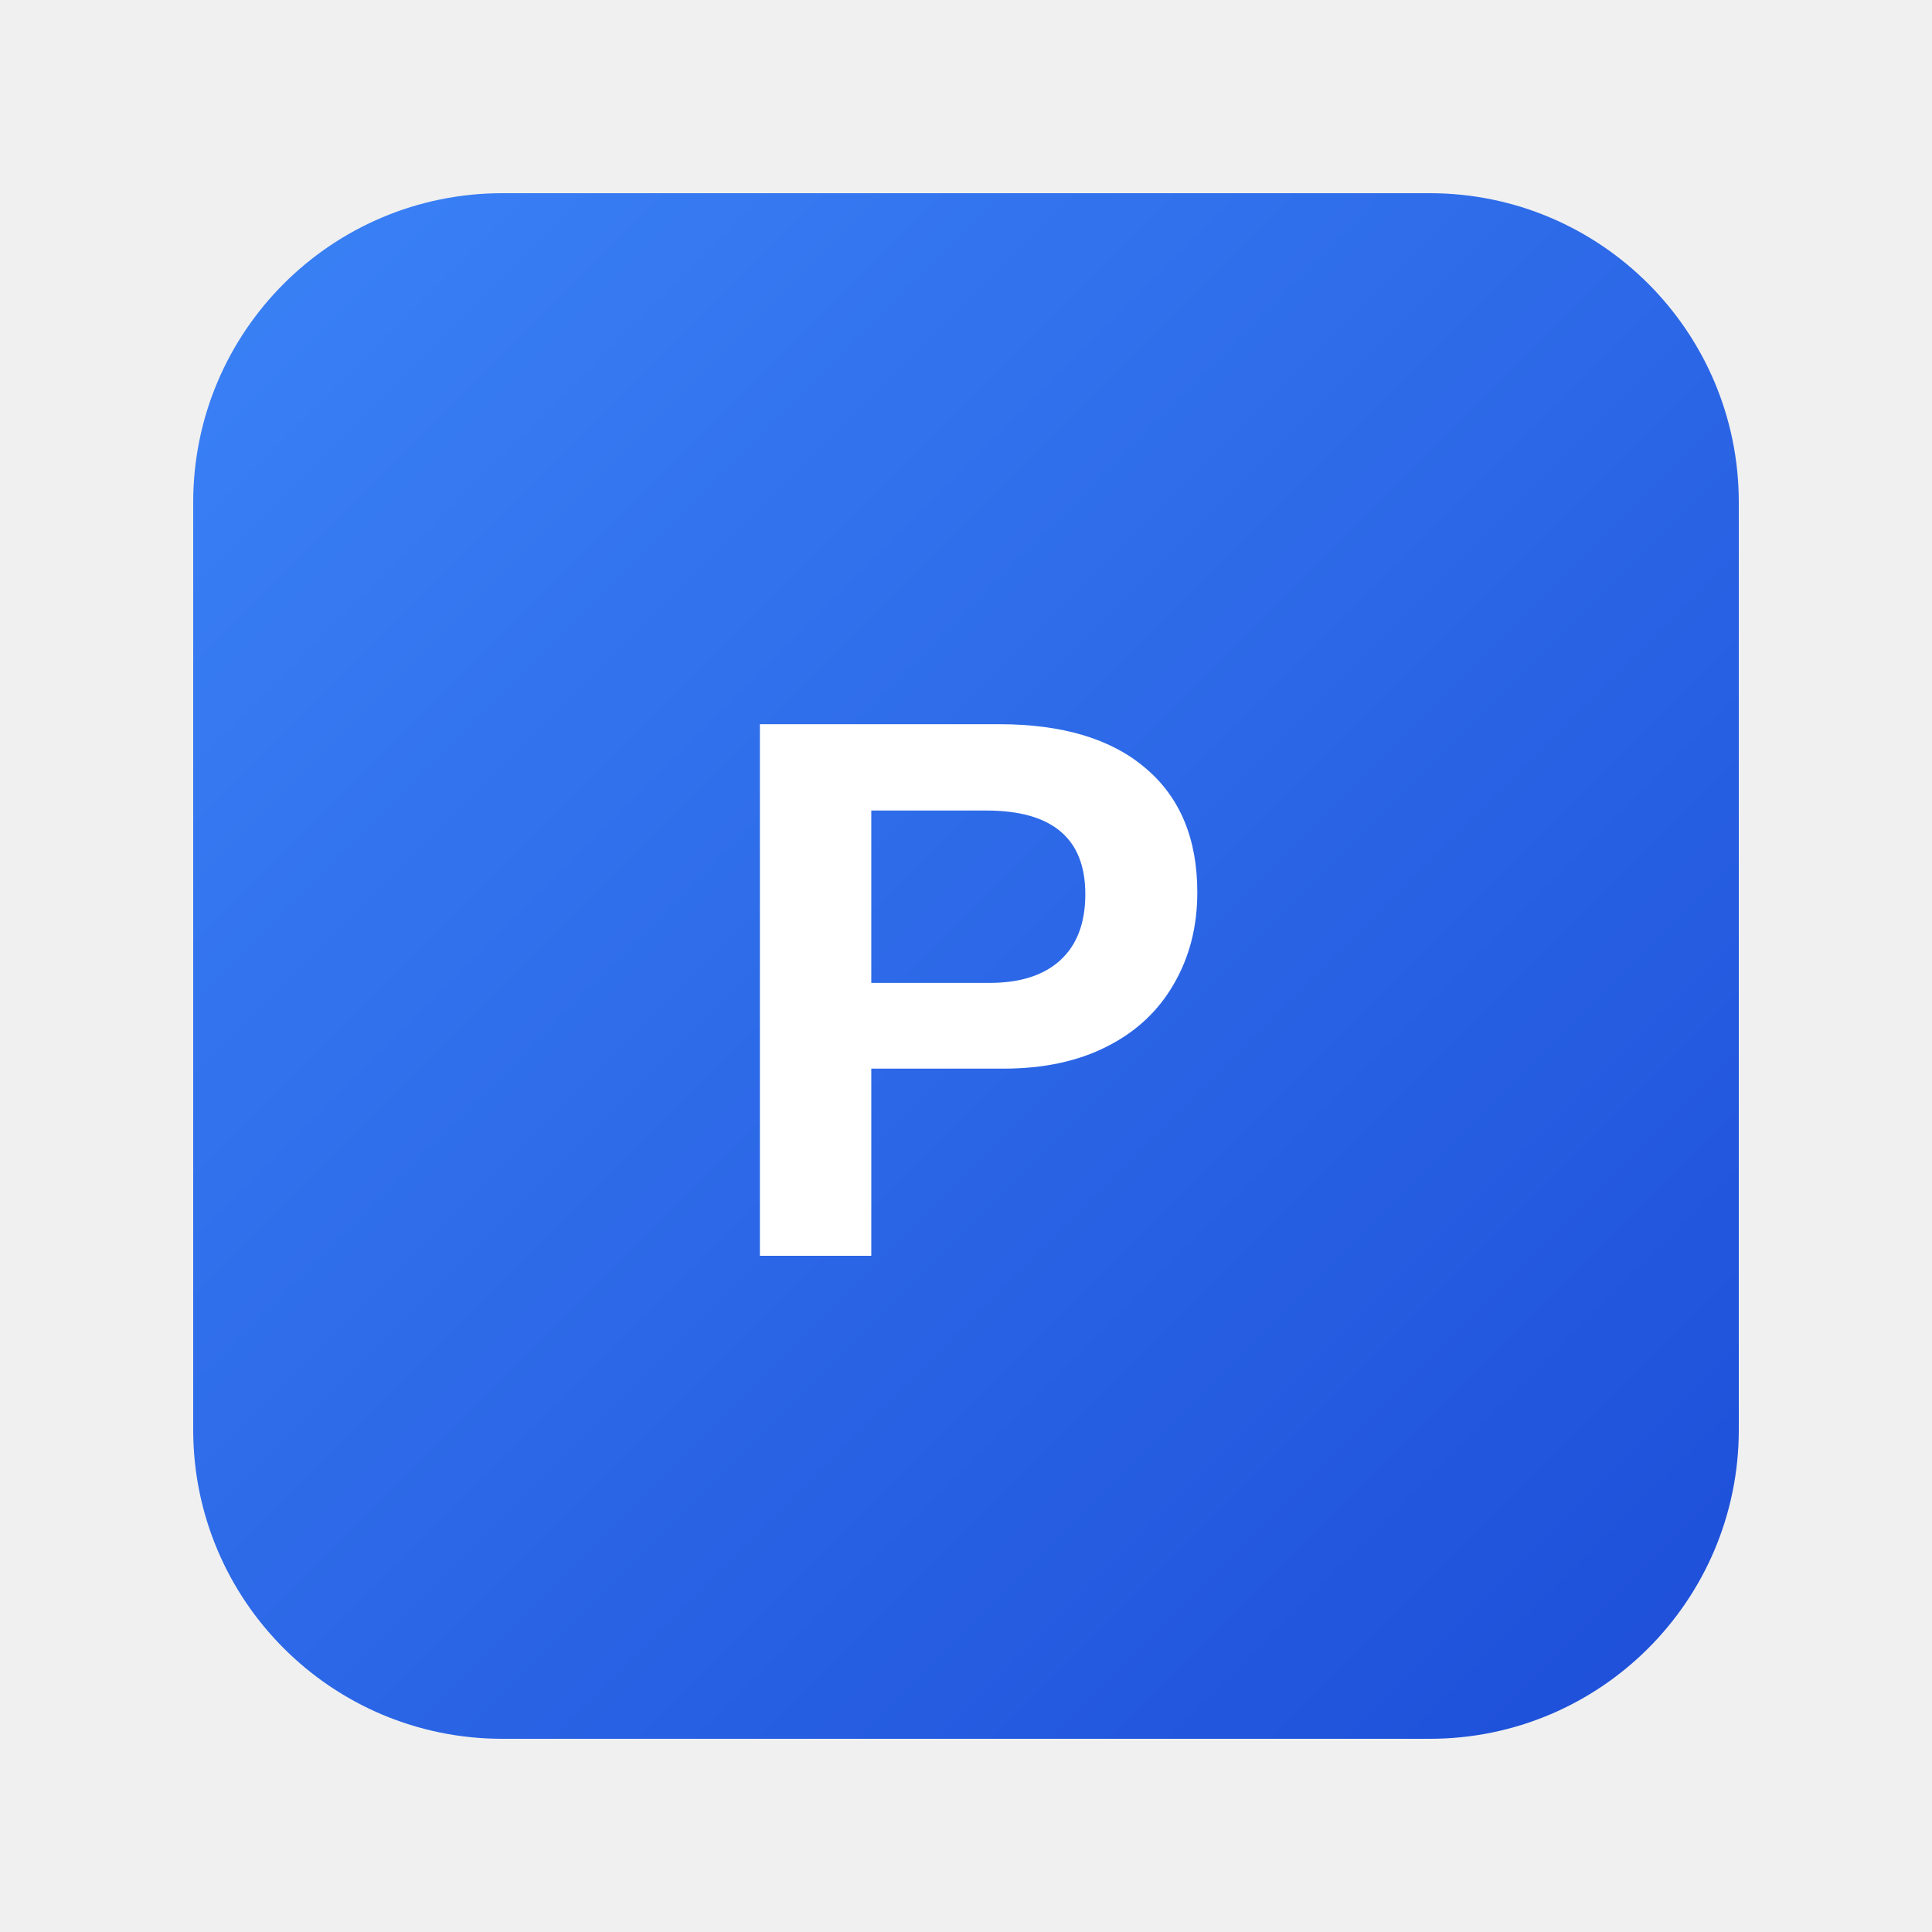
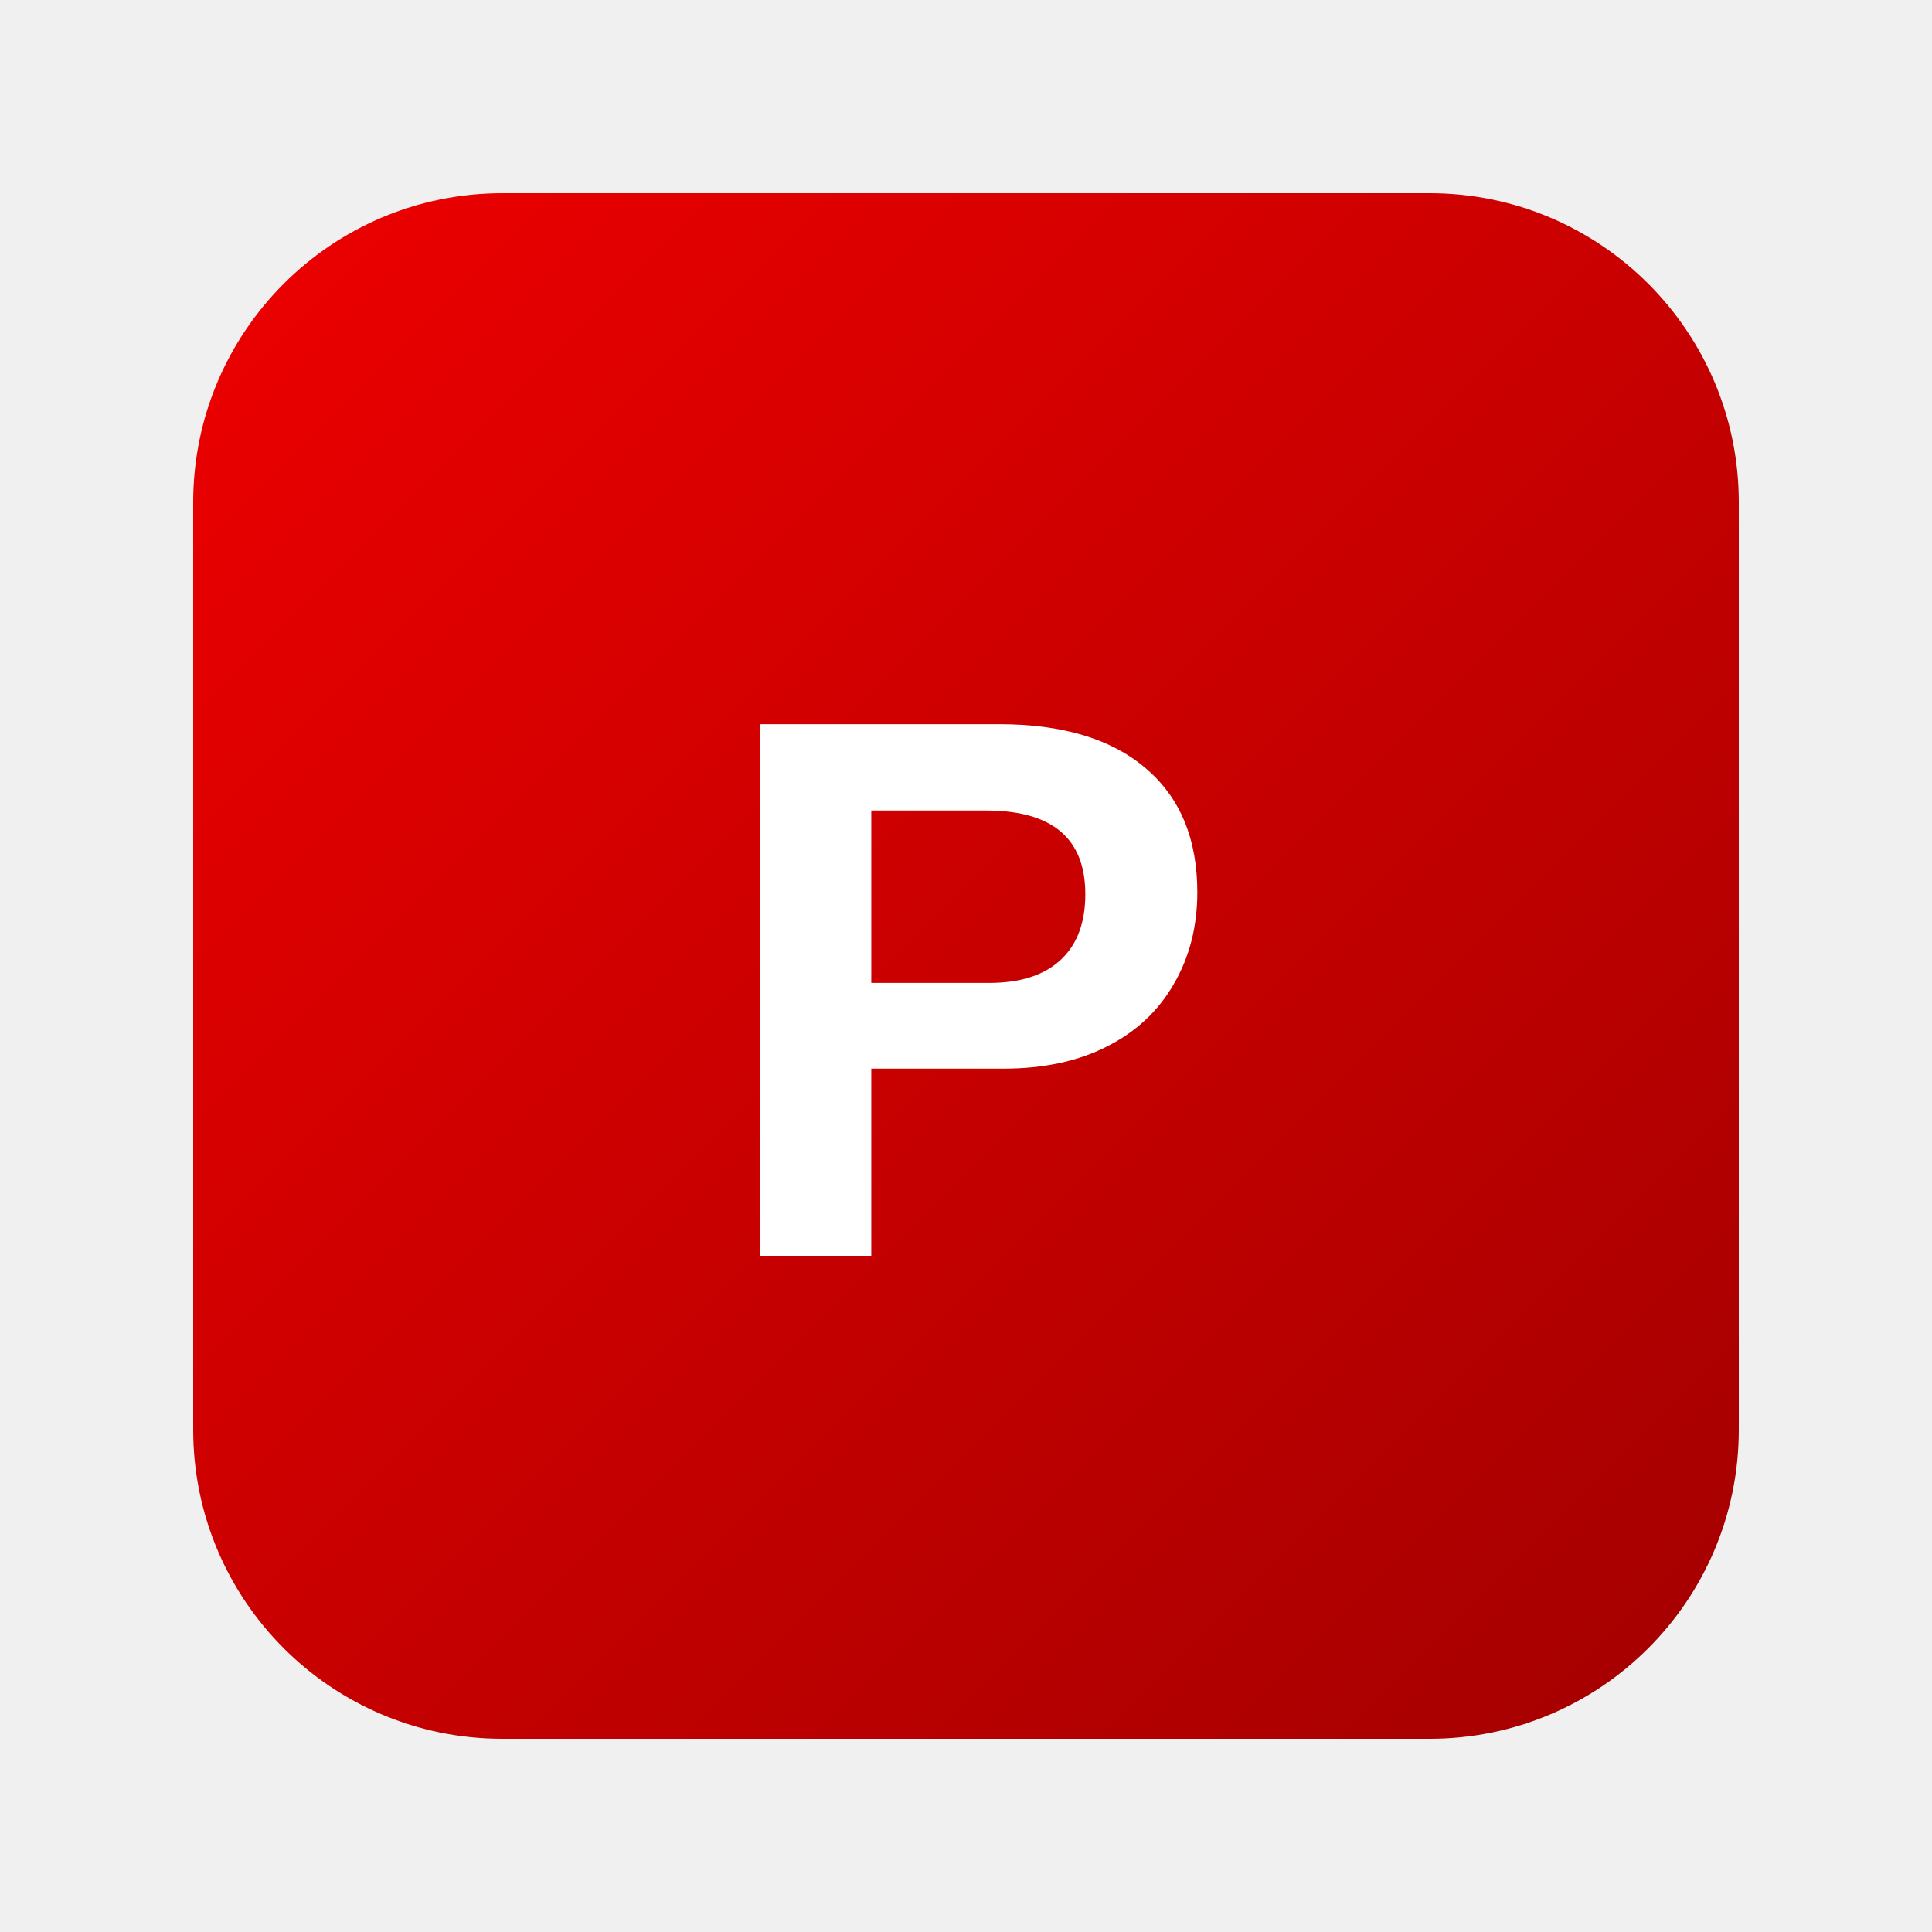
<svg xmlns="http://www.w3.org/2000/svg" viewBox="0 0 100 100">
  <defs>
    <linearGradient id="grad" x1="0%" y1="0%" x2="100%" y2="100%">
-       <stop offset="0%" style="stop-color:#3B82F6;stop-opacity:1" />
-       <stop offset="100%" style="stop-color:#1D4ED8;stop-opacity:1" />
+       <stop offset="0%" style="stop-color:#EE0000;stop-opacity:1" />
+       <stop offset="100%" style="stop-color:#A30000;stop-opacity:1" />
    </linearGradient>
  </defs>
  <rect x="10" y="10" width="80" height="80" rx="16" fill="url(#grad)" />
-   <text x="50" y="65" text-anchor="middle" fill="white" font-family="Arial, sans-serif" font-weight="bold" font-size="40">P</text>
+   <text x="50" y="65" text-anchor="middle" fill="white" font-family="Red Hat Display, Arial, sans-serif" font-weight="bold" font-size="40">P</text>
</svg>
